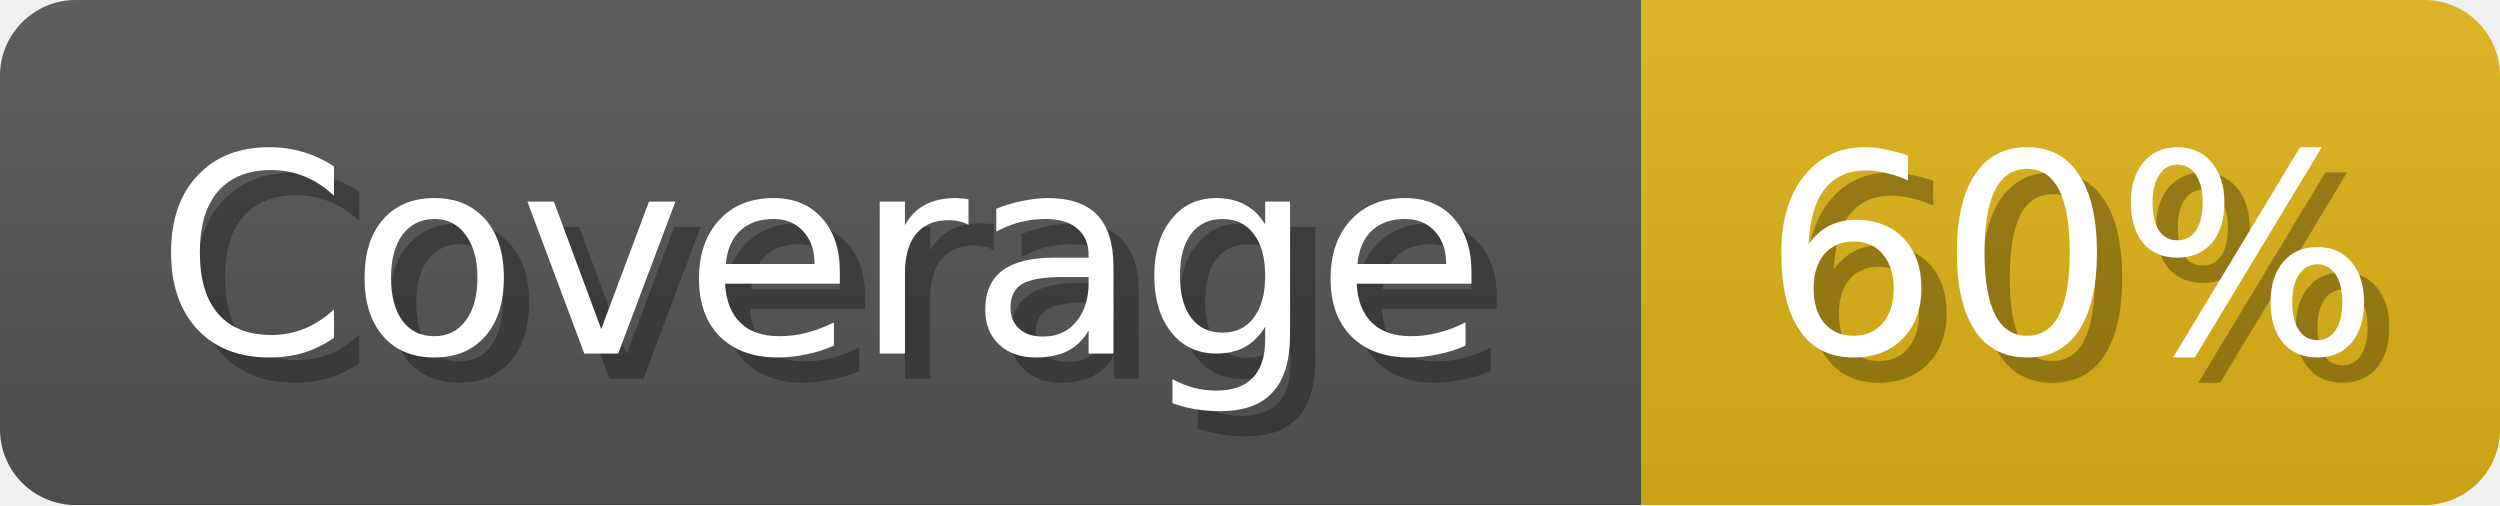
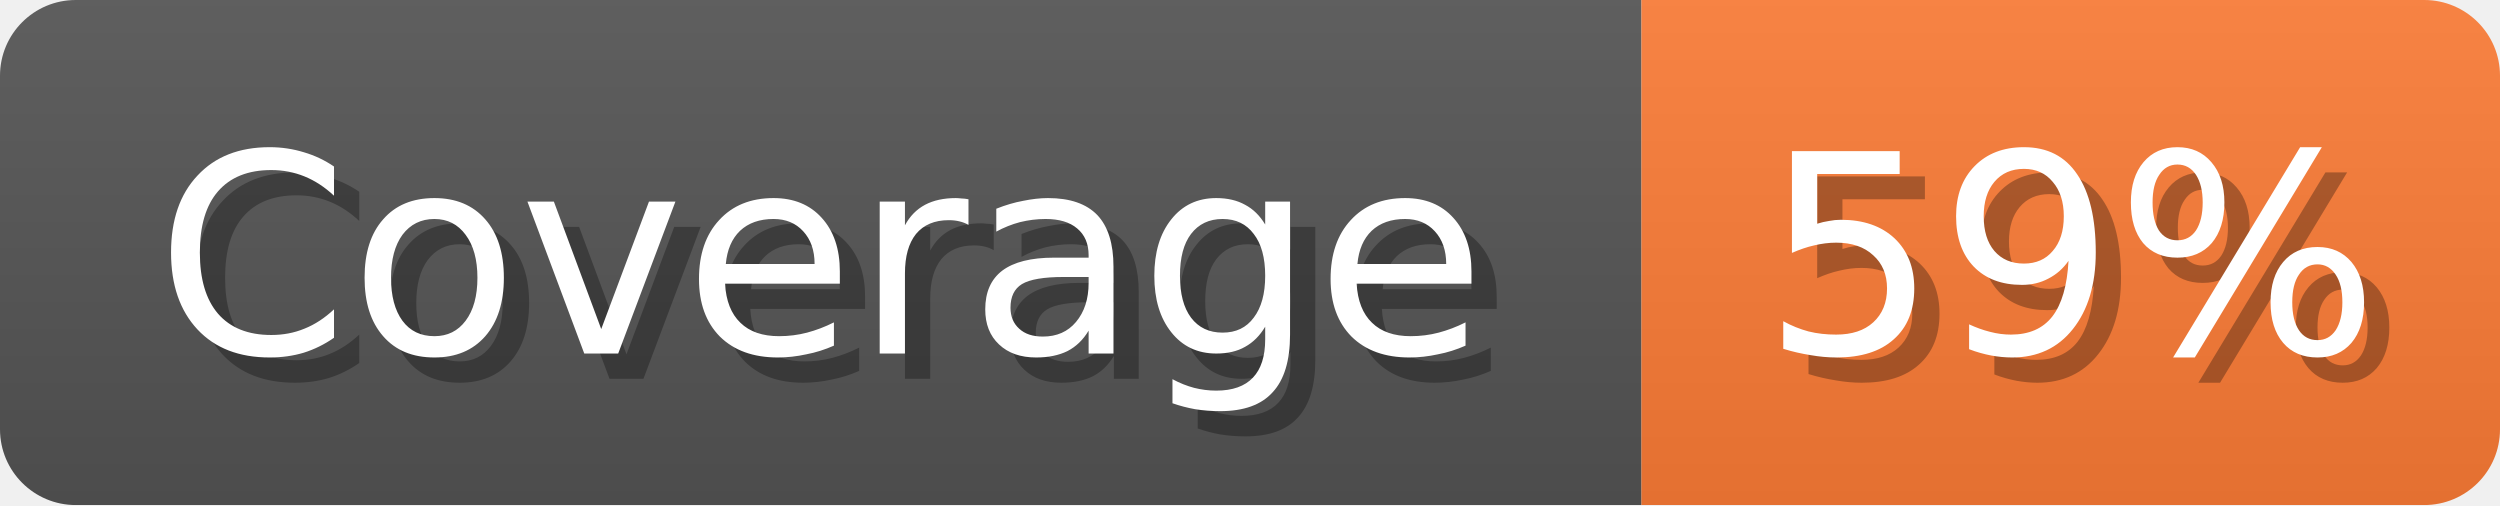
<svg xmlns="http://www.w3.org/2000/svg" width="99" height="20">
  <linearGradient id="b" x2="0" y2="100%">
    <stop offset="0" stop-color="#bbb" stop-opacity=".1" />
    <stop offset="1" stop-opacity=".1" />
  </linearGradient>
  <mask id="anybadge_1">
    <rect width="99" height="20" rx="3" fill="#fff" />
  </mask>
  <g mask="url(#anybadge_1)">
    <path fill="#555" d="M0 0h65v20H0z" />
-     <path fill="#DFB317" d="M65 0h34v20H65z" />
+     <path fill="#FE7D37" d="M65 0h34v20H65z" />
    <path fill="url(#b)" d="M0 0h99v20H0z" />
  </g>
  <g fill="#fff" text-anchor="middle" font-family="DejaVu Sans,Verdana,Geneva,sans-serif" font-size="11">
    <text x="33.5" y="15" fill="#010101" fill-opacity=".3">Coverage</text>
    <text x="32.5" y="14">Coverage</text>
  </g>
  <g fill="#fff" text-anchor="middle" font-family="DejaVu Sans,Verdana,Geneva,sans-serif" font-size="11">
-     <text x="83.0" y="15" fill="#010101" fill-opacity=".3">60%</text>
-     <text x="82.0" y="14">60%</text>
+     <text x="83.0" y="15" fill="#010101" fill-opacity=".3">59%</text>
+     <text x="82.0" y="14">59%</text>
  </g>
</svg>
